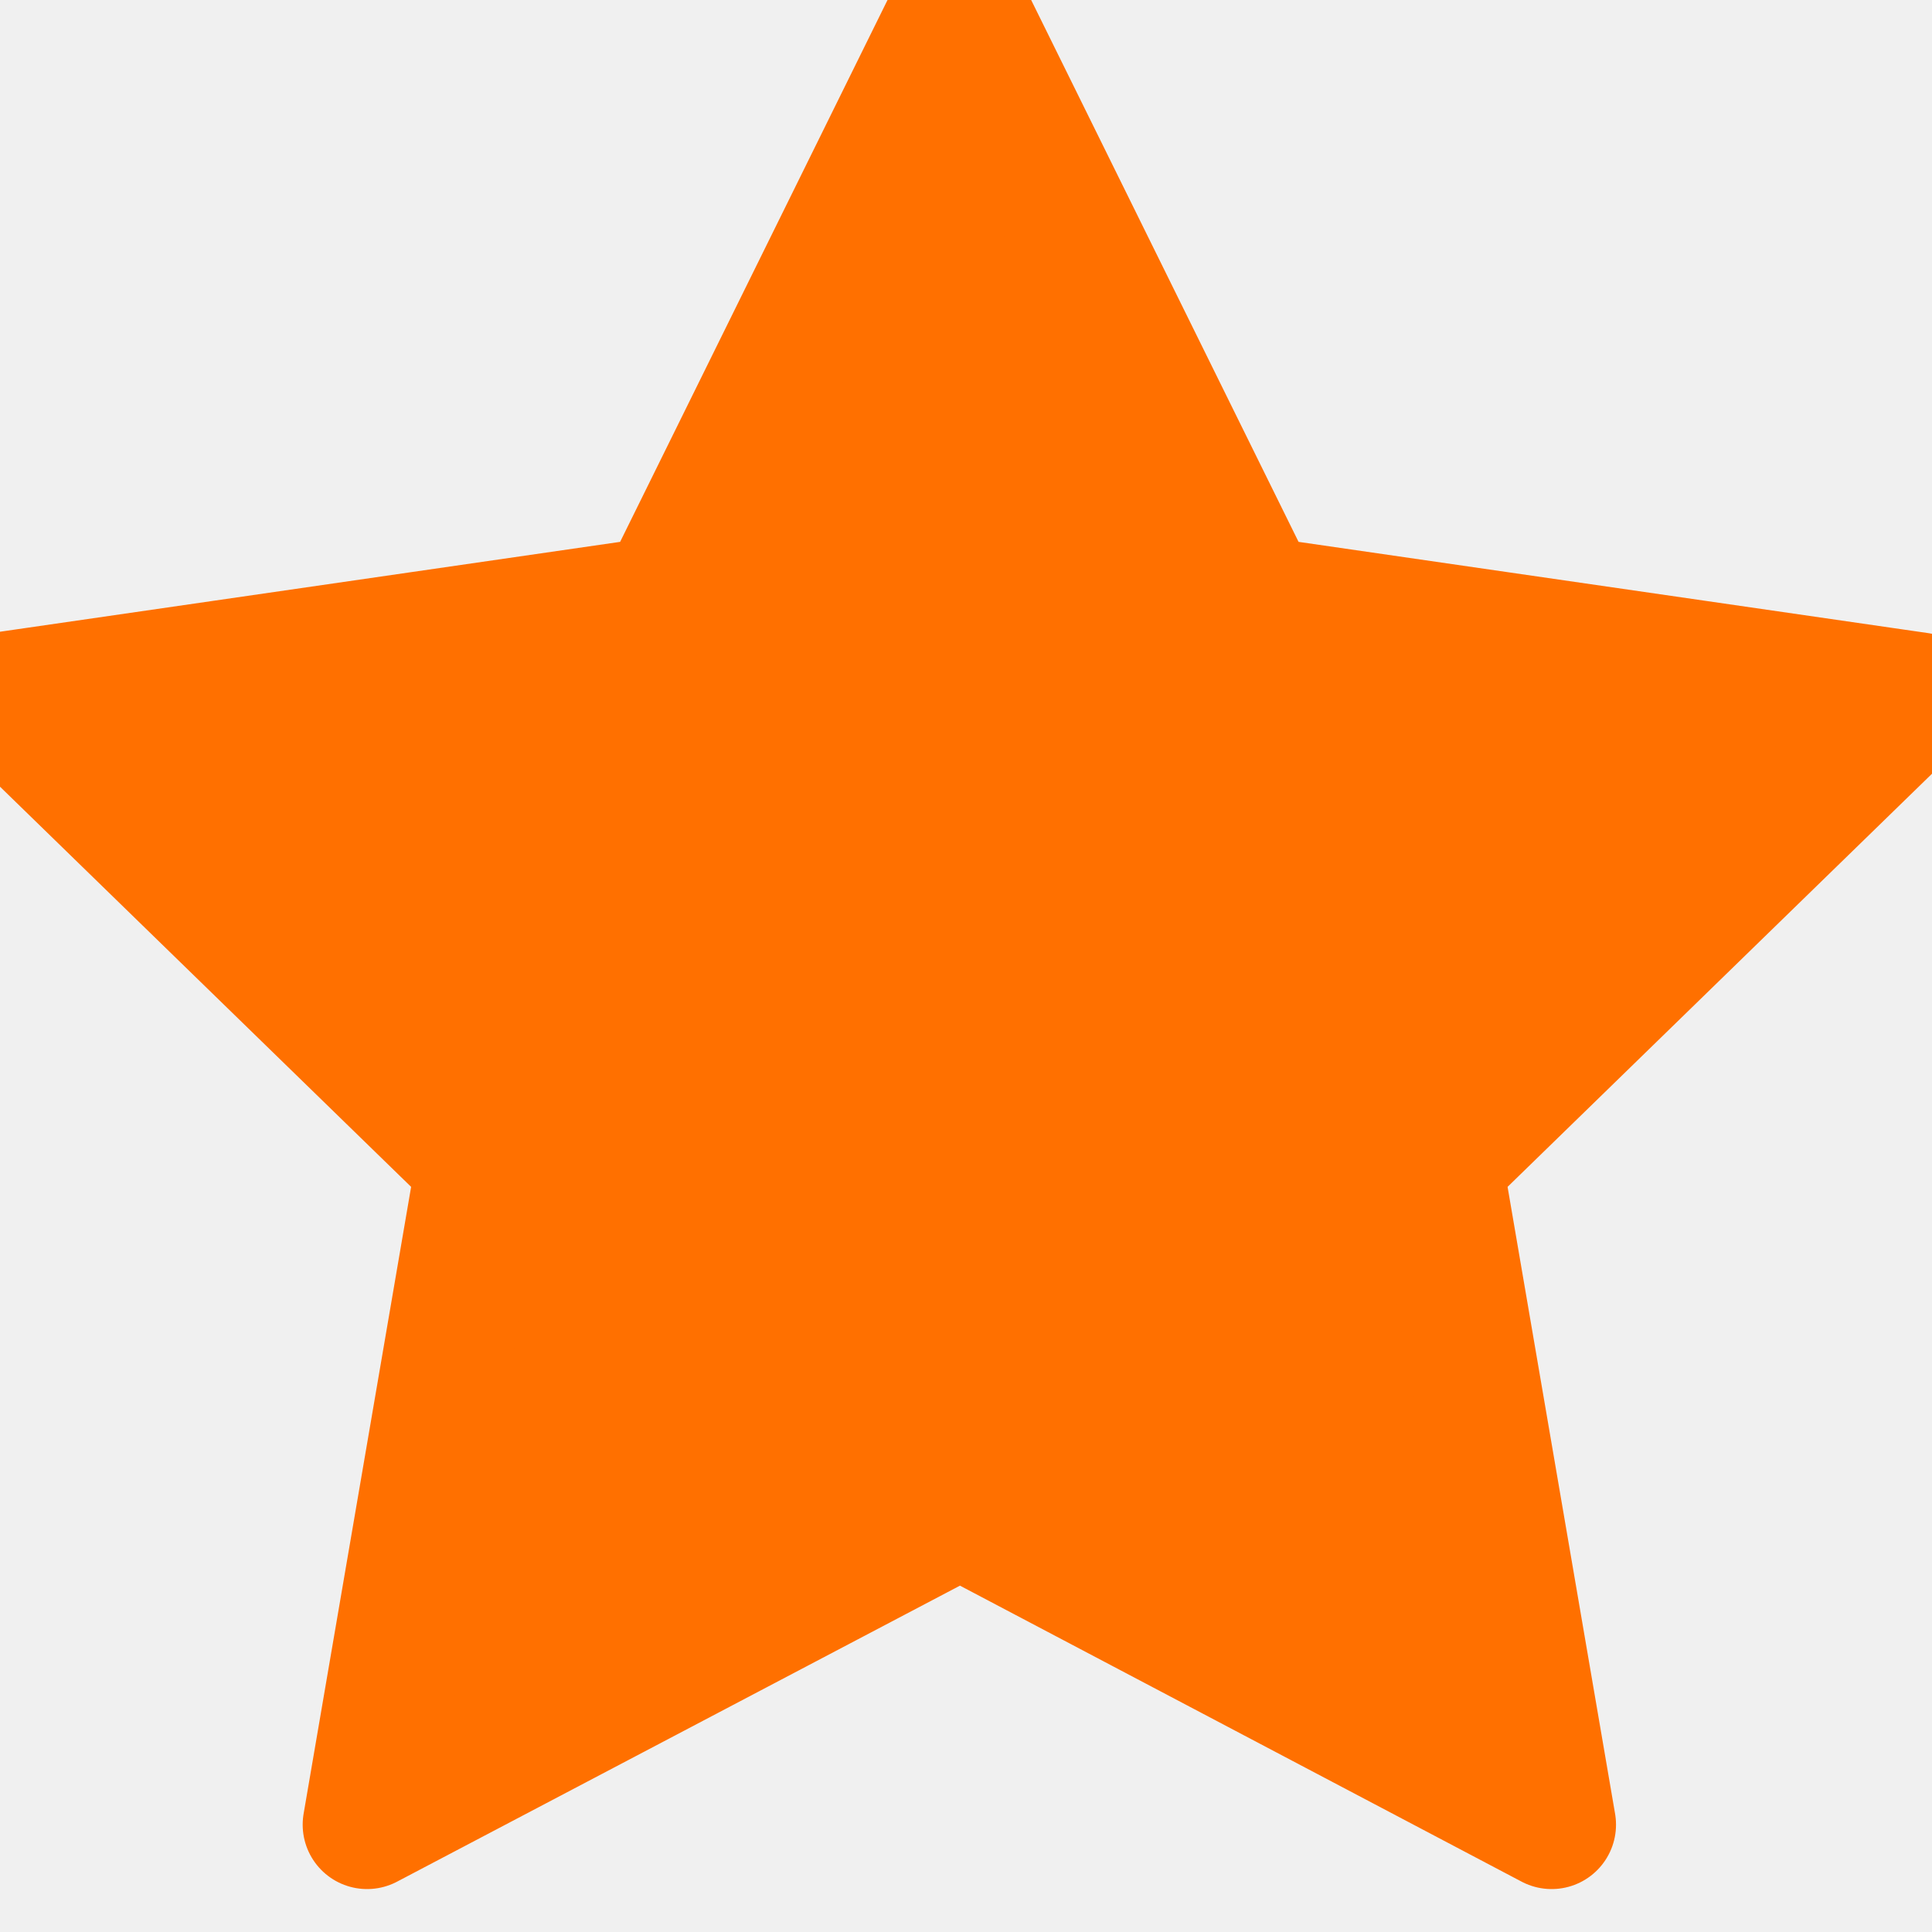
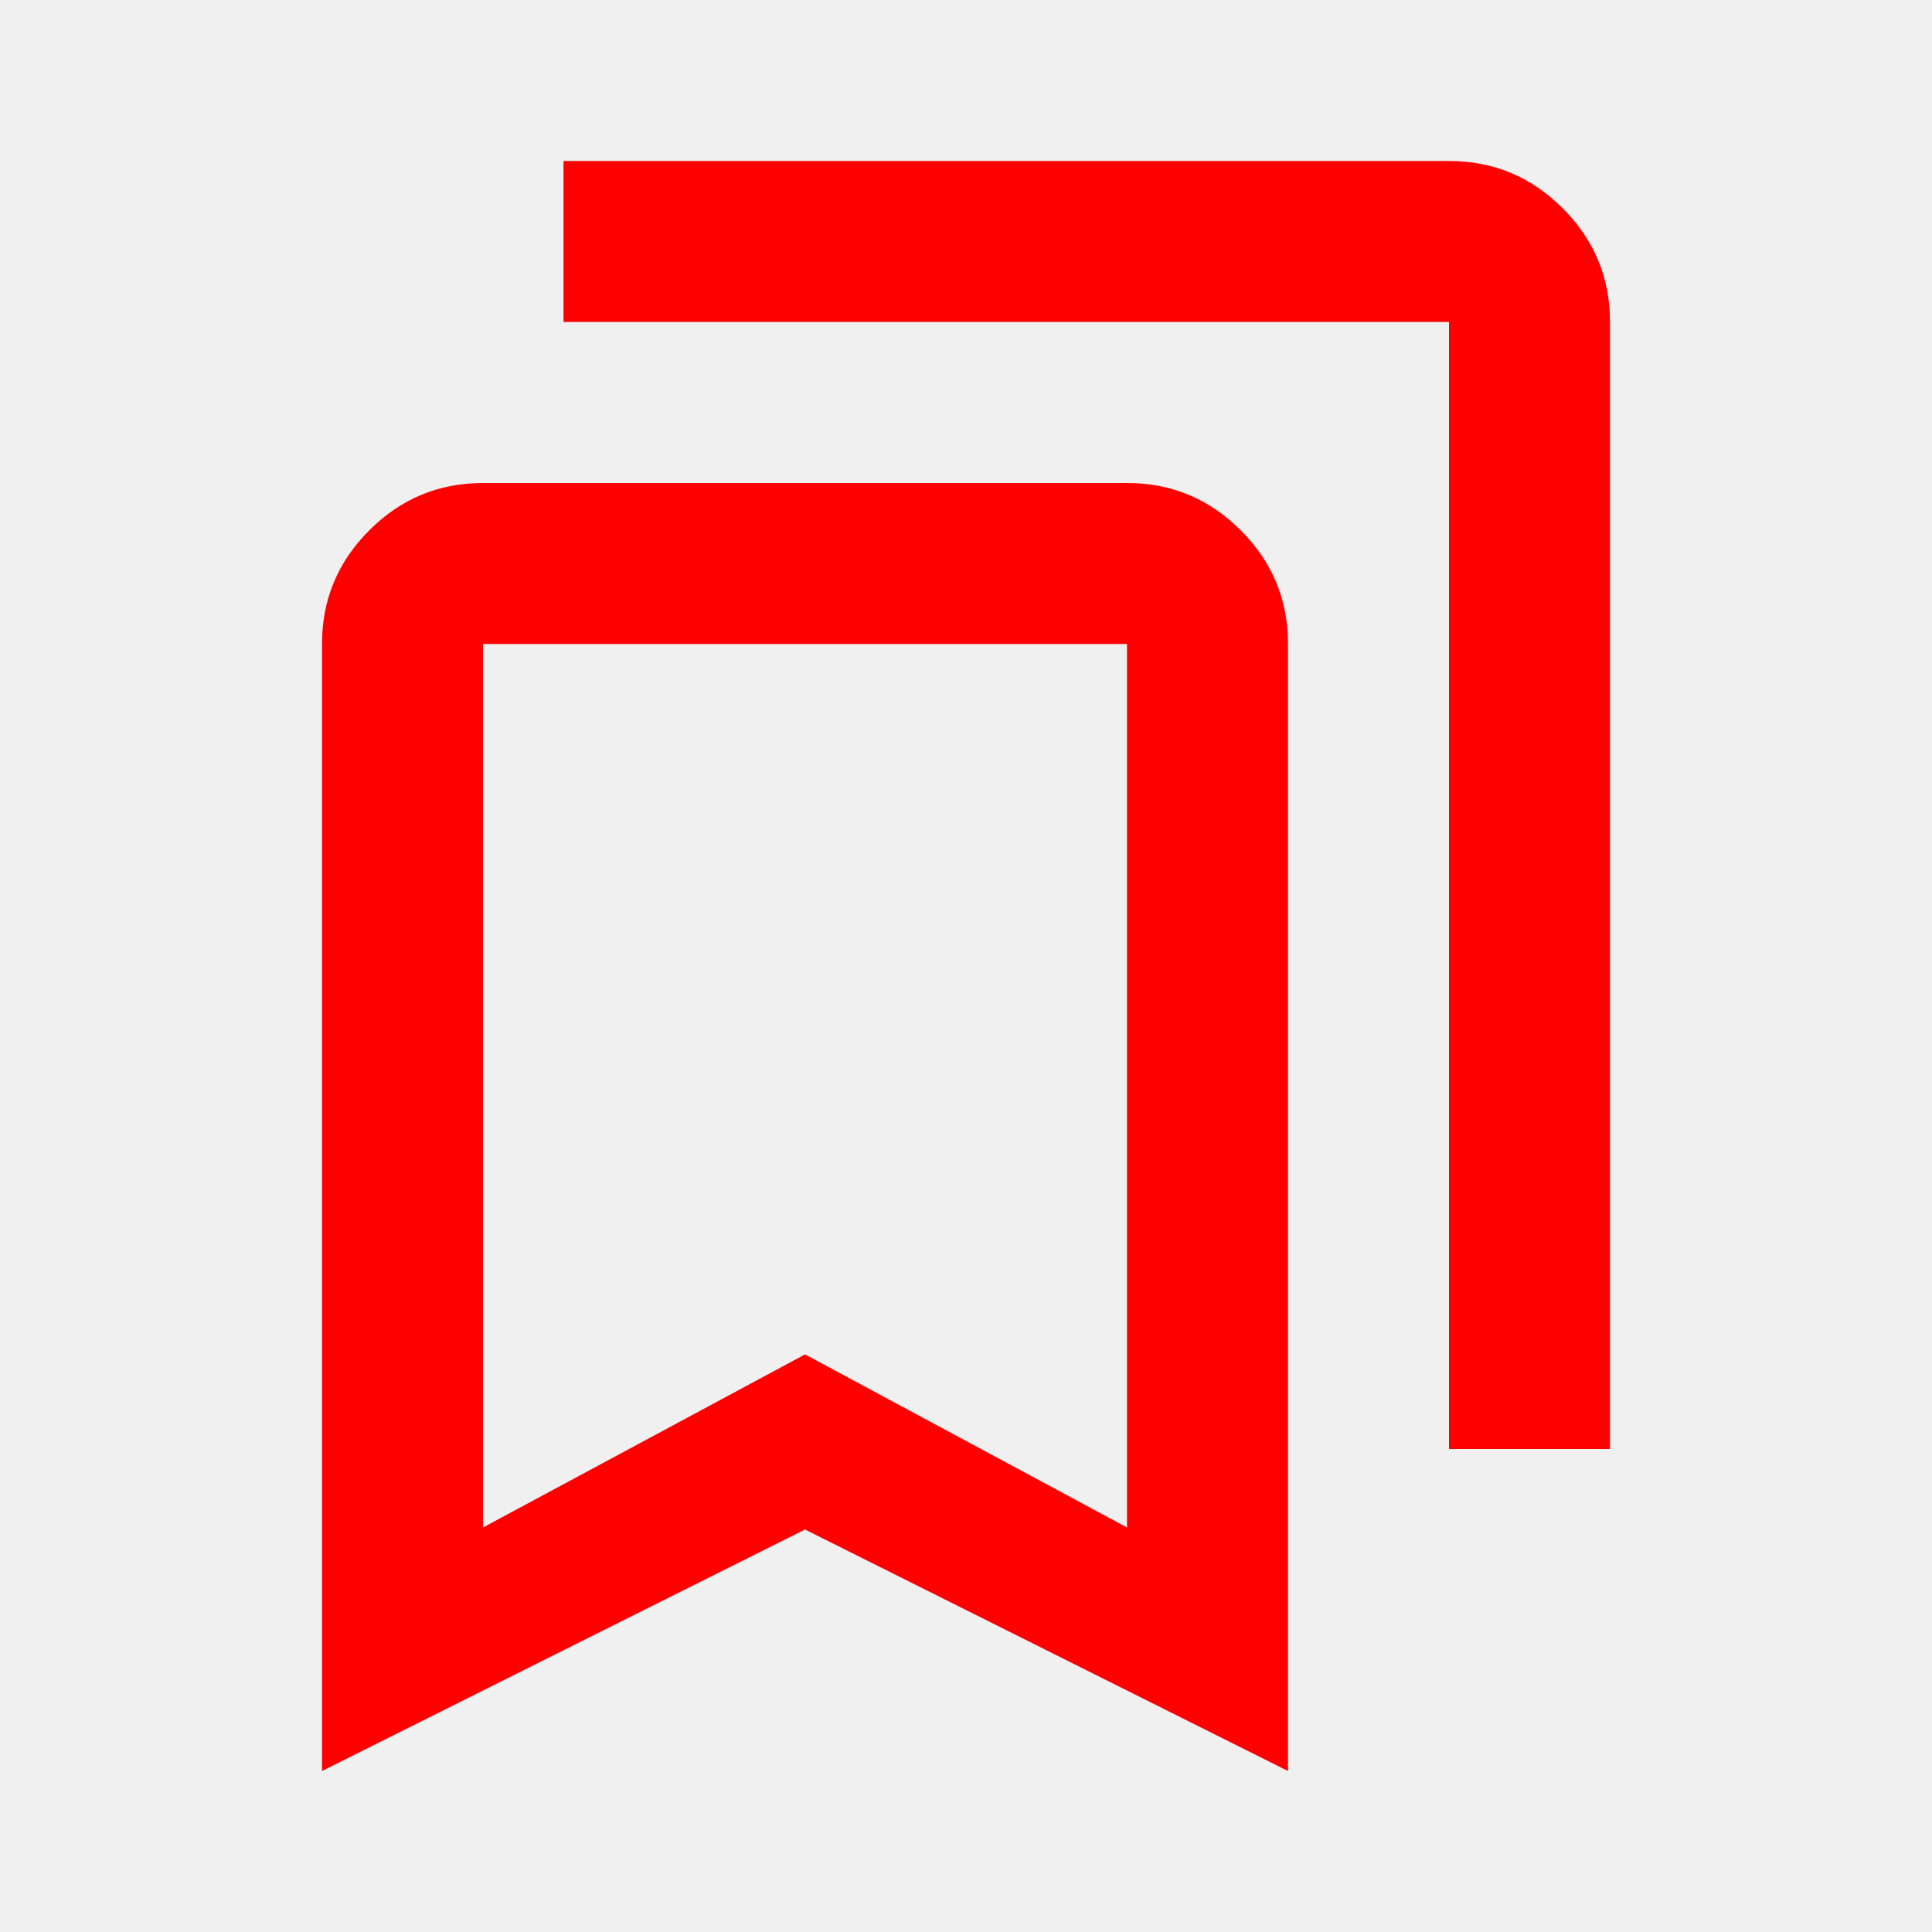
- <svg xmlns="http://www.w3.org/2000/svg" width="18" height="18" viewBox="0 0 18 18" fill="#FF7000">
-   <g clip-path="url(#clip0_543_4157)">
-     <path d="M8.944 14.095L3.42 17L4.475 10.848L-0 6.492L6.176 5.597L8.938 0L11.7 5.597L17.876 6.492L13.401 10.848L14.456 17L8.944 14.095Z" stroke="url(#paint0_linear_543_4157)" stroke-width="1.2" stroke-linecap="round" stroke-linejoin="round" />
-   </g>
-   <defs>
-     <linearGradient id="paint0_linear_543_4157" x1="-2.635" y1="3.85998e-06" x2="18.72" y2="1.263" gradientUnits="userSpaceOnUse">
-       <stop stop-color="#FF7000" />
-       <stop offset="1" stop-color="#FF7000" />
-     </linearGradient>
-     <clipPath id="clip0_543_4157">
-       <rect width="18" height="18" fill="white" />
-     </clipPath>
-   </defs>
+ <svg xmlns="http://www.w3.org/2000/svg" height="24px" viewBox="0 -960 960 960" width="24px" fill="#e8eaed">
+   <path d="M160-80v-560q0-33 23.5-56.5T240-720h320q33 0 56.5 23.5T640-640v560L400-200 160-80Zm80-121 160-86 160 86v-439H240v439Zm480-39v-560H280v-80h440q33 0 56.5 23.5T800-800v560h-80ZM240-640h320-320Z" fill="red" />
</svg>
